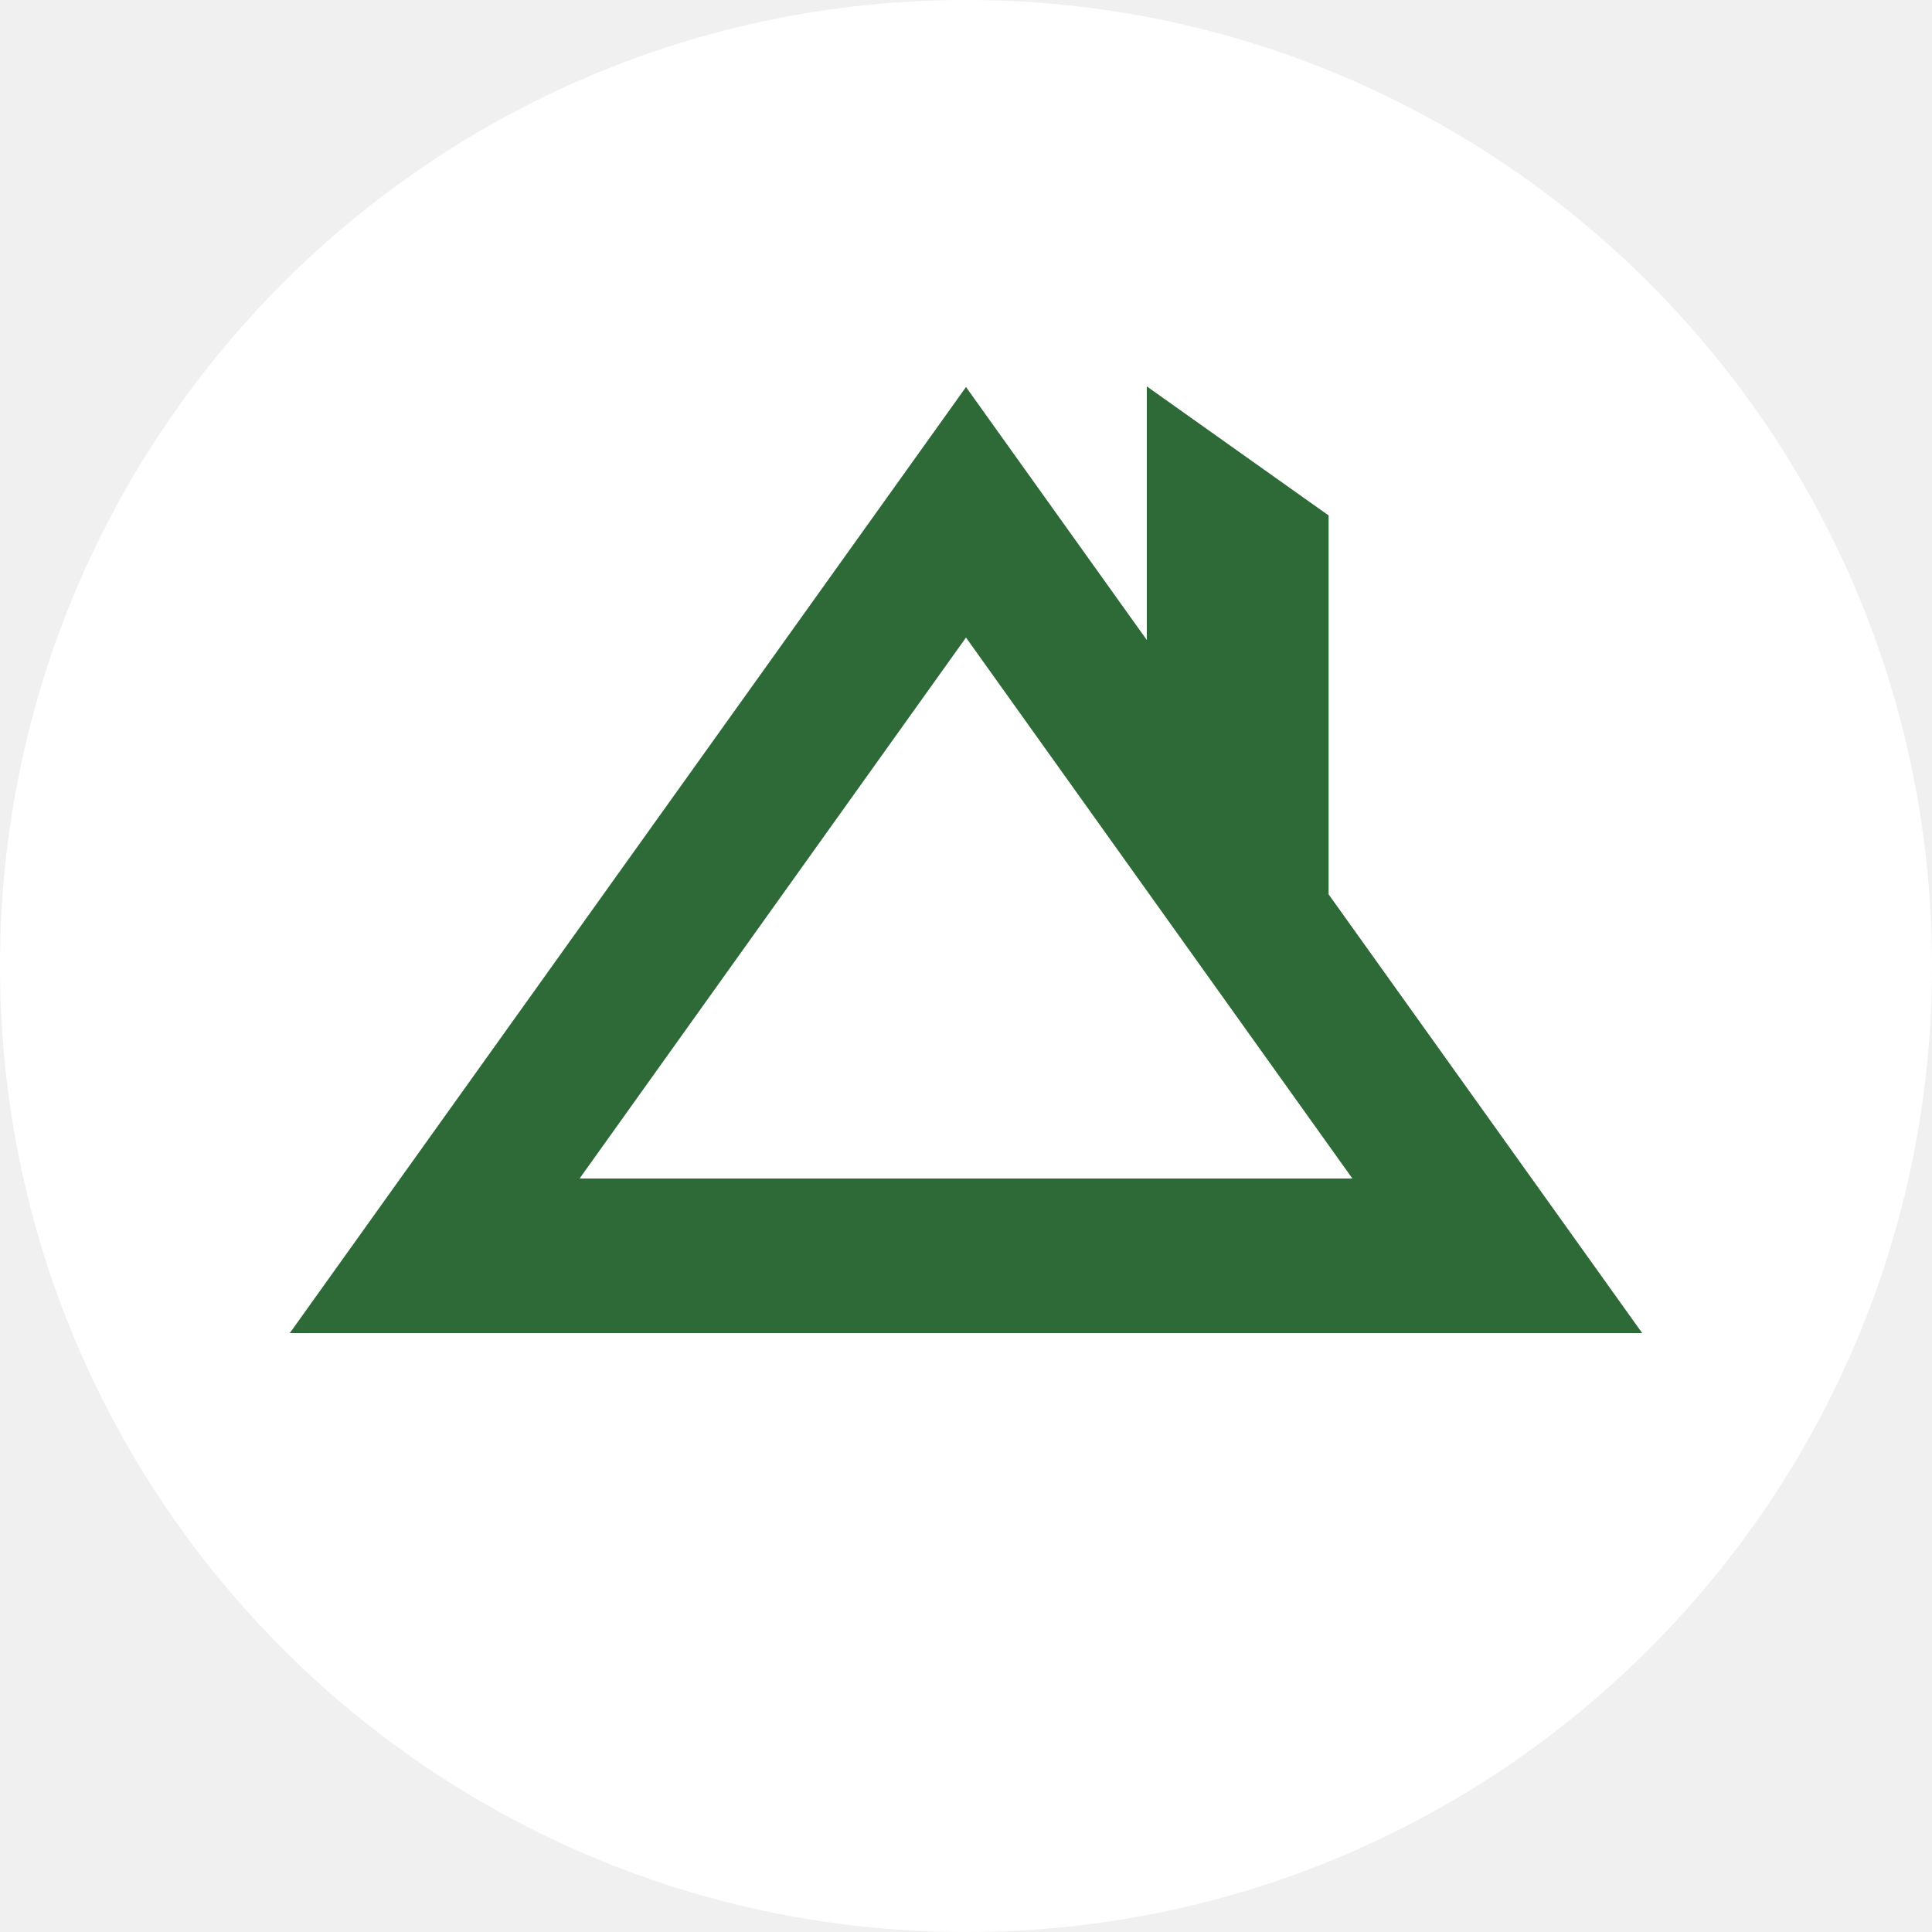
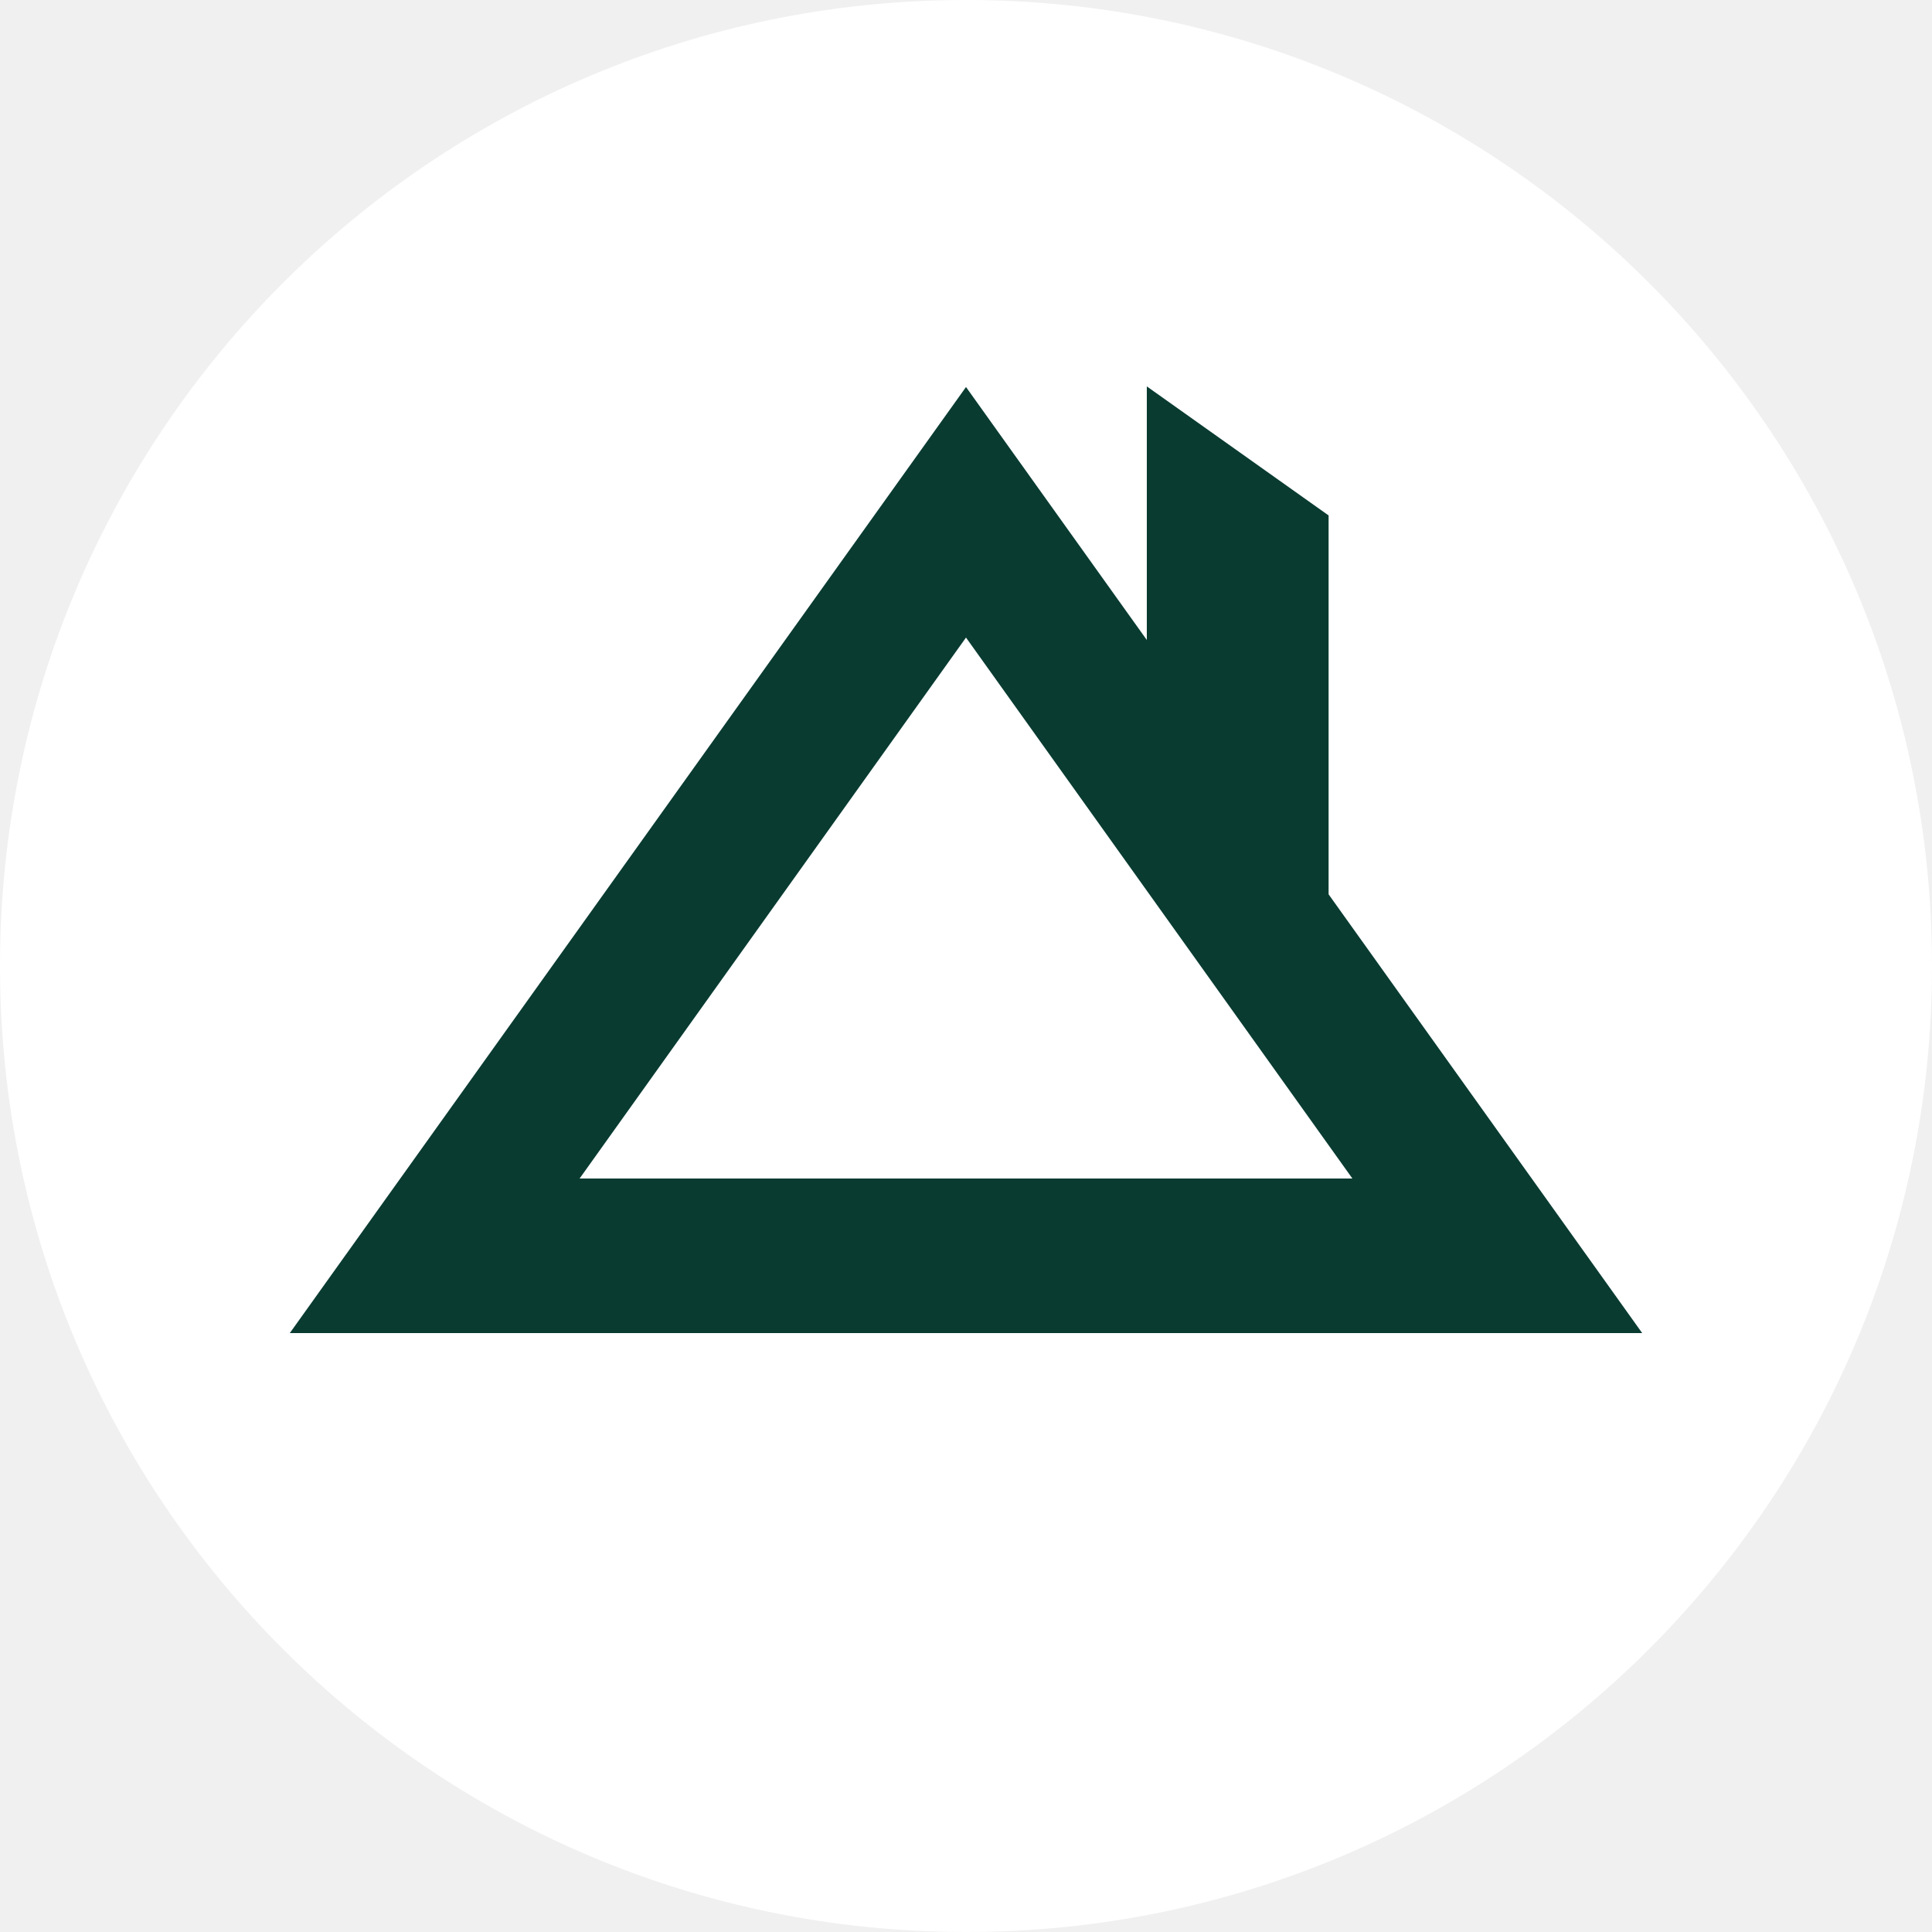
<svg xmlns="http://www.w3.org/2000/svg" width="100px" height="100px" viewBox="0 0 100 100" version="1.1">
  <g id="logo-fab" stroke="none" stroke-width="1" fill="none" fill-rule="evenodd">
    <circle id="Oval" fill="#FFFFFF" cx="50" cy="50" r="50" />
-     <path d="M59.359,20 L59.359,33.126 L50,20.032 L15,69 L85,69 L68.768,46.29 L68.768,26.679 L59.359,20 L59.359,20 Z M50,33 L70,61 L30,61 L50,33 Z" id="Fill-1" fill="#2E6A38" />
+     <path d="M59.359,20 L59.359,33.126 L50,20.032 L15,69 L85,69 L68.768,46.29 L68.768,26.679 L59.359,20 L59.359,20 Z M50,33 L70,61 L30,61 L50,33 Z" id="Fill-1" fill="#093B31" />
  </g>
</svg>
